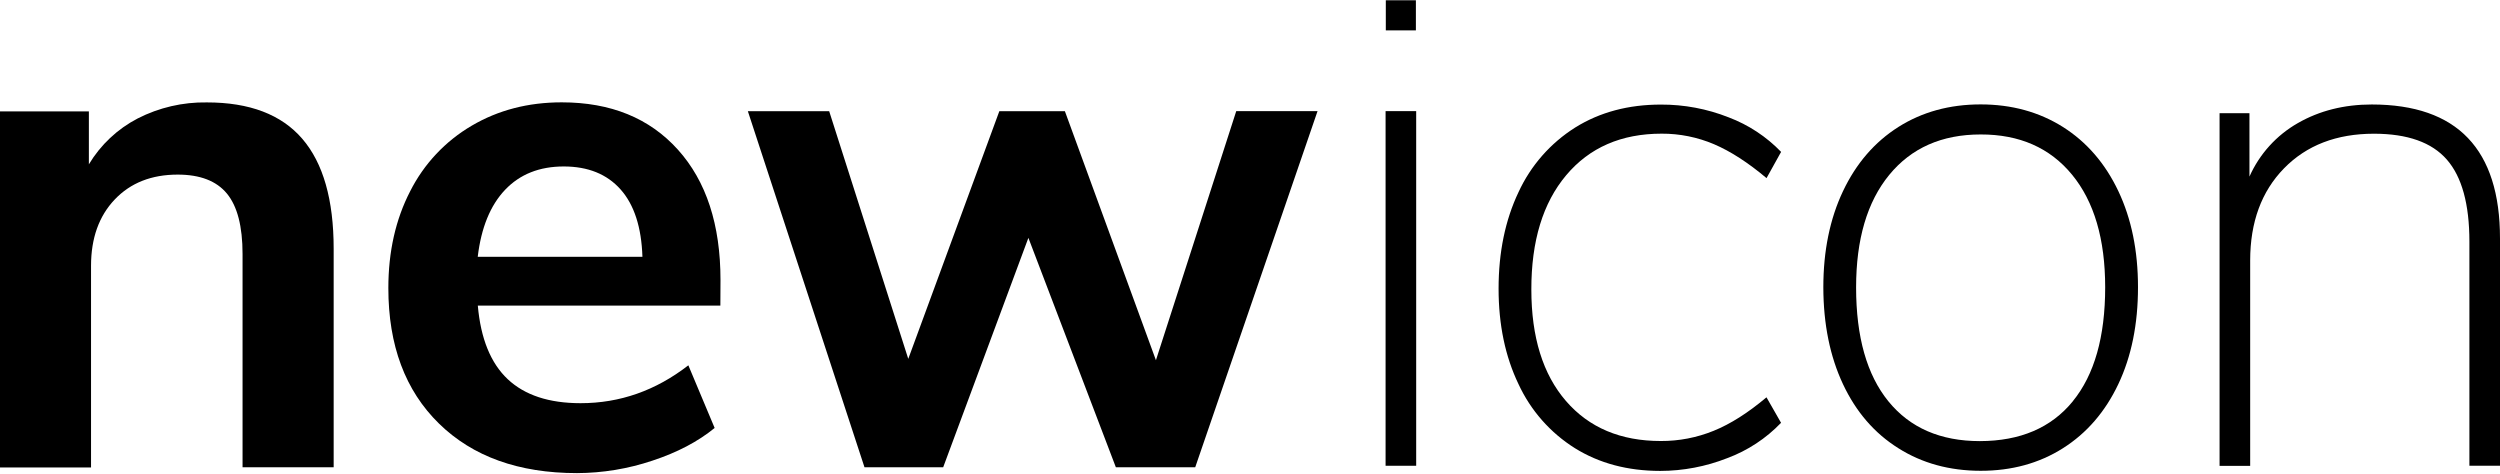
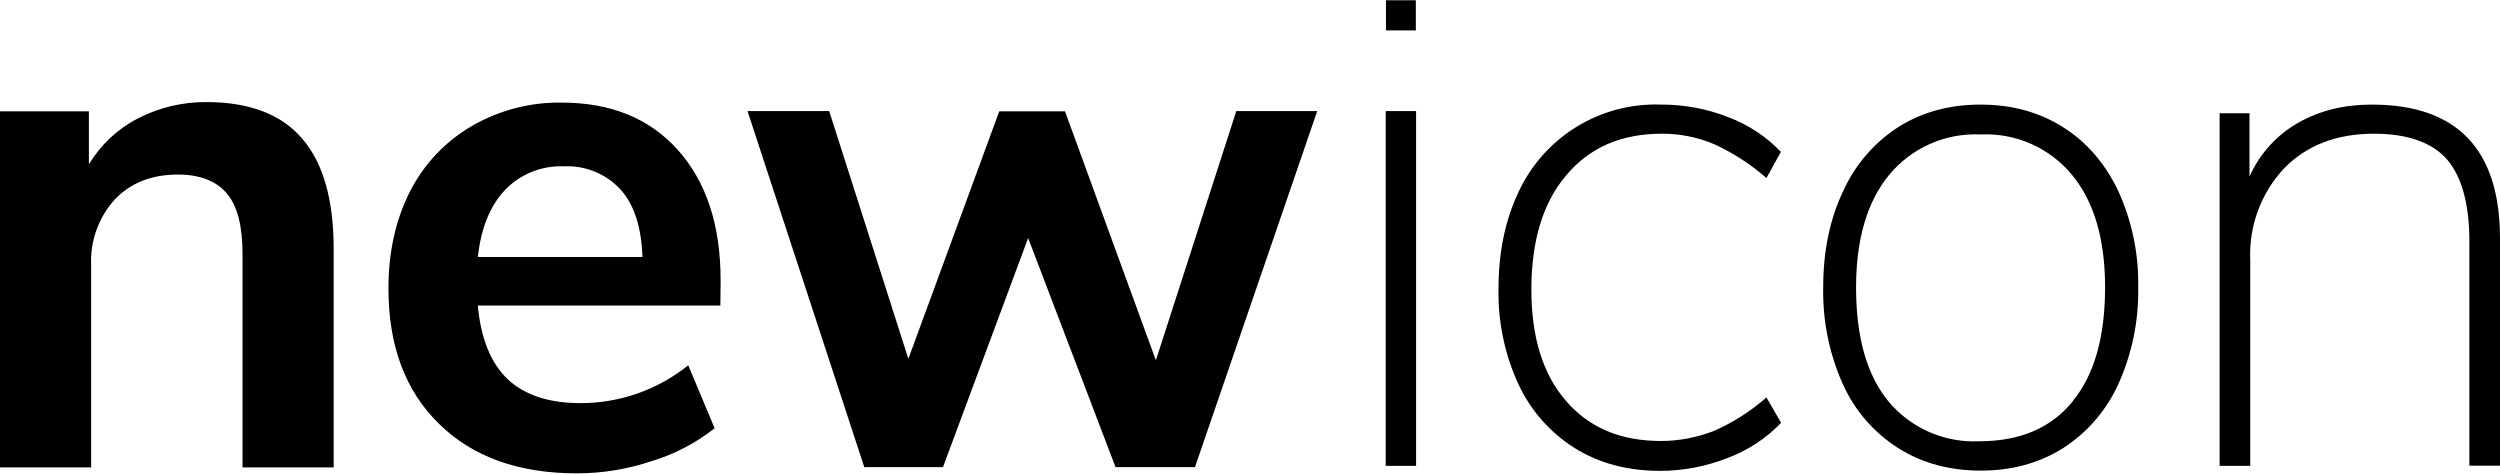
- <svg xmlns="http://www.w3.org/2000/svg" width="1004px" height="190px" viewBox="0 0 1004 190" version="1.1">
-   <g id="Page-1" stroke="none" stroke-width="1" fill="none" fill-rule="evenodd">
-     <g id="newicon" fill="#000000" fill-rule="nonzero">
-       <path d="M121.4,55.74 C129.8,65.5 134,80.223 134,99.91 L134,187.66 L97.41,187.66 L97.41,102 C97.41,90.893 95.313,82.803 91.12,77.73 C86.927,72.657 80.343,70.12 71.37,70.12 C60.837,70.12 52.403,73.453 46.07,80.12 C39.737,86.787 36.567,95.66 36.56,106.74 L36.56,187.74 L0,187.74 L0,44.74 L35.69,44.74 L35.69,66 C40.393,58.162 47.178,51.782 55.29,47.57 C63.883,43.182 73.422,40.97 83.07,41.13 C100.23,41.117 113.007,45.987 121.4,55.74 Z" id="Path" />
-       <path d="M289.3,122.73 L191.89,122.73 C193.057,135.99 197.057,145.837 203.89,152.27 C210.723,158.703 220.477,161.92 233.15,161.92 C248.943,161.92 263.373,156.85 276.44,146.71 L287,171.87 C280.333,177.33 272,181.707 262,185 C252.239,188.275 242.016,189.963 231.72,190 C208.32,190 189.843,183.367 176.29,170.1 C162.737,156.833 155.96,138.7 155.96,115.7 C155.96,101.073 158.883,88.103 164.73,76.79 C170.267,65.818 178.854,56.679 189.46,50.47 C200.08,44.223 212.12,41.1 225.58,41.1 C245.28,41.1 260.833,47.433 272.24,60.1 C283.647,72.767 289.35,90.22 289.35,112.46 L289.3,122.73 Z M202.86,76.21 C196.913,82.463 193.247,91.433 191.86,103.12 L258,103.12 C257.613,91.227 254.687,82.21 249.22,76.07 C243.753,69.93 236.15,66.857 226.41,66.85 C216.65,66.85 208.8,69.97 202.86,76.21 L202.86,76.21 Z" id="Shape" />
-       <polygon id="Path" points="496.48 44.62 529.13 44.62 480 187.66 448.13 187.66 413 95.52 378.78 187.66 347.18 187.66 300.34 44.66 333 44.66 364.76 144.12 401.33 44.66 427.66 44.66 464.22 144.66" />
-       <path d="M556.54,0.11 L568.62,0.11 L568.62,12.2 L556.54,12.2 L556.54,0.11 Z M556.45,187.05 L556.45,44.63 L568.74,44.63 L568.74,187.05 L556.45,187.05 Z" id="Shape" />
-       <path d="M632.5,180 C622.606,173.801 614.73,164.857 609.83,154.26 C604.497,143.153 601.83,130.38 601.83,115.94 C601.83,101.32 604.497,88.4 609.83,77.18 C614.753,66.483 622.682,57.449 632.65,51.18 C642.49,45.06 653.94,42 667,42 C676.313,41.957 685.549,43.695 694.21,47.12 C702.179,50.127 709.379,54.868 715.29,61 L709.44,71.53 C702.02,65.29 695,60.757 688.38,57.93 C681.719,55.094 674.549,53.647 667.31,53.68 C651.123,53.68 638.35,59.24 628.99,70.36 C619.63,81.48 614.963,96.787 614.99,116.28 C614.99,135.4 619.623,150.32 628.89,161.04 C638.157,171.76 650.86,177.117 667,177.11 C674.27,177.141 681.475,175.748 688.21,173.01 C694.943,170.283 702.013,165.8 709.42,159.56 L715.27,169.8 C709.226,176.108 701.831,180.963 693.64,184 C685.068,187.372 675.941,189.109 666.73,189.12 C653.663,189.107 642.253,186.067 632.5,180 Z" id="Path" />
-       <path d="M762.38,180 C752.793,174 745.383,165.43 740.15,154.29 C734.917,143.15 732.283,130.183 732.25,115.39 C732.25,100.763 734.883,87.89 740.15,76.77 C745.417,65.65 752.827,57.06 762.38,51 C771.927,44.96 782.927,41.937 795.38,41.93 C807.833,41.923 818.87,44.947 828.49,51 C838.037,57.047 845.447,65.627 850.72,76.74 C855.993,87.853 858.627,100.727 858.62,115.36 C858.62,130.18 855.987,143.147 850.72,154.26 C845.453,165.373 838.043,173.953 828.49,180 C818.93,186.053 807.91,189.077 795.43,189.07 C782.95,189.063 771.933,186.04 762.38,180 Z M832.44,161.14 C841.107,150.513 845.44,135.253 845.44,115.36 C845.44,96.027 841.007,80.96 832.14,70.16 C823.273,59.36 811.037,53.973 795.43,54 C779.83,54 767.593,59.41 758.72,70.23 C749.847,81.05 745.41,96.117 745.41,115.43 C745.41,135.323 749.743,150.583 758.41,161.21 C767.077,171.837 779.313,177.15 795.12,177.15 C811.327,177.123 823.767,171.797 832.44,161.17 L832.44,161.14 Z" id="Shape" />
-       <path d="M1004,95.79 L1004,187.05 L991.71,187.05 L991.71,97 C991.71,81.98 988.69,71.01 982.65,64.09 C976.61,57.17 966.857,53.707 953.39,53.7 C938.37,53.7 926.33,58.333 917.27,67.6 C908.21,76.867 903.677,89.2 903.67,104.6 L903.67,187.09 L891.38,187.09 L891.38,45.47 L903.38,45.47 L903.38,70.92 C907.404,61.859 914.223,54.324 922.84,49.42 C931.507,44.453 941.403,41.967 952.53,41.96 C986.843,41.987 1004,59.93 1004,95.79 Z" id="Path" />
-     </g>
+ <svg xmlns="http://www.w3.org/2000/svg" width="1004" height="190">
+   <g fill="#000" fill-rule="nonzero">
+     <path d="M121.4 55.7c8.4 9.8 12.6 24.5 12.6 44.2v87.8H97.4V102c0-11.1-2-19.2-6.3-24.3-4.2-5-10.8-7.6-19.7-7.6-10.6 0-19 3.4-25.3 10a37 37 0 00-9.5 26.6v81H0v-143h35.7V66a49.4 49.4 0 0119.6-18.4A59 59 0 0183 41c17.1 0 30 4.9 38.3 14.6zM289.3 122.7h-97.4c1.2 13.3 5.2 23.1 12 29.6 6.8 6.4 16.6 9.6 29.3 9.6a69 69 0 0043.2-15.2L287 172a77 77 0 01-25 13.1c-9.8 3.3-20 5-30.3 5-23.4 0-41.9-6.6-55.4-19.9-13.6-13.3-20.3-31.4-20.3-54.4 0-14.6 2.9-27.6 8.7-39a63.8 63.8 0 0124.8-26.2 69.9 69.9 0 0136-9.4c19.8 0 35.3 6.3 46.7 19 11.4 12.7 17.2 30.1 17.2 52.4l-.1 10.2zm-86.4-46.5c-6 6.3-9.7 15.2-11 27H258c-.4-12-3.3-21-8.8-27.1a29 29 0 00-22.8-9.3 31 31 0 00-23.5 9.4zM496.5 44.6H529l-49.1 143h-31.9l-35.1-92-34.2 92h-31.6l-46.9-143H333l31.8 99.5 36.5-99.4h26.4l36.5 100zM556.5.1h12.1v12.1h-12V.2zm0 187V44.6h12.2v142.5h-12.3zM632.5 180a60.2 60.2 0 01-22.7-25.7 87.5 87.5 0 01-8-38.4c0-14.6 2.7-27.5 8-38.7A60.7 60.7 0 01667 42a73 73 0 0127.2 5.1c8 3 15.2 7.8 21 13.9l-5.8 10.5a86 86 0 00-21-13.6 53.2 53.2 0 00-21-4.2c-16.3 0-29 5.5-38.4 16.7-9.4 11-14 26.4-14 45.9 0 19.1 4.6 34 13.9 44.7 9.3 10.8 22 16.1 38.1 16.1 7.3 0 14.5-1.4 21.2-4a80.7 80.7 0 0021.2-13.5l5.9 10.2a57.8 57.8 0 01-21.7 14.2 73.8 73.8 0 01-26.9 5.1c-13 0-24.4-3-34.2-9.1zM762.4 180a59 59 0 01-22.3-25.7 91 91 0 01-7.9-39c0-14.5 2.7-27.4 8-38.5A60.1 60.1 0 01762.4 51c9.5-6 20.5-9 33-9 12.4 0 23.5 3 33 9 9.6 6 17 14.6 22.3 25.7a89 89 0 018 38.7 90 90 0 01-8 38.9 60 60 0 01-22.2 25.7c-9.6 6-20.6 9-33 9-12.5 0-23.6-3-33.1-9zm70-18.9c8.7-10.6 13-25.8 13-45.7 0-19.4-4.4-34.4-13.3-45.2A44.8 44.8 0 00795.4 54a44.9 44.9 0 00-36.7 16.2c-8.9 10.8-13.3 26-13.3 45.2 0 20 4.3 35.2 13 45.8a44.7 44.7 0 0036.7 16c16.2 0 28.7-5.4 37.3-16zM1004 95.8V187h-12.3V97c0-15-3-26-9-33-6-6.8-15.8-10.3-29.3-10.3-15 0-27 4.6-36.1 13.9a50.7 50.7 0 00-13.6 37v82.5h-12.3V45.5h12v25.4c4-9 10.8-16.6 19.4-21.5 8.7-5 18.6-7.4 29.7-7.4 34.3 0 51.5 18 51.5 53.8z" />
  </g>
</svg>
